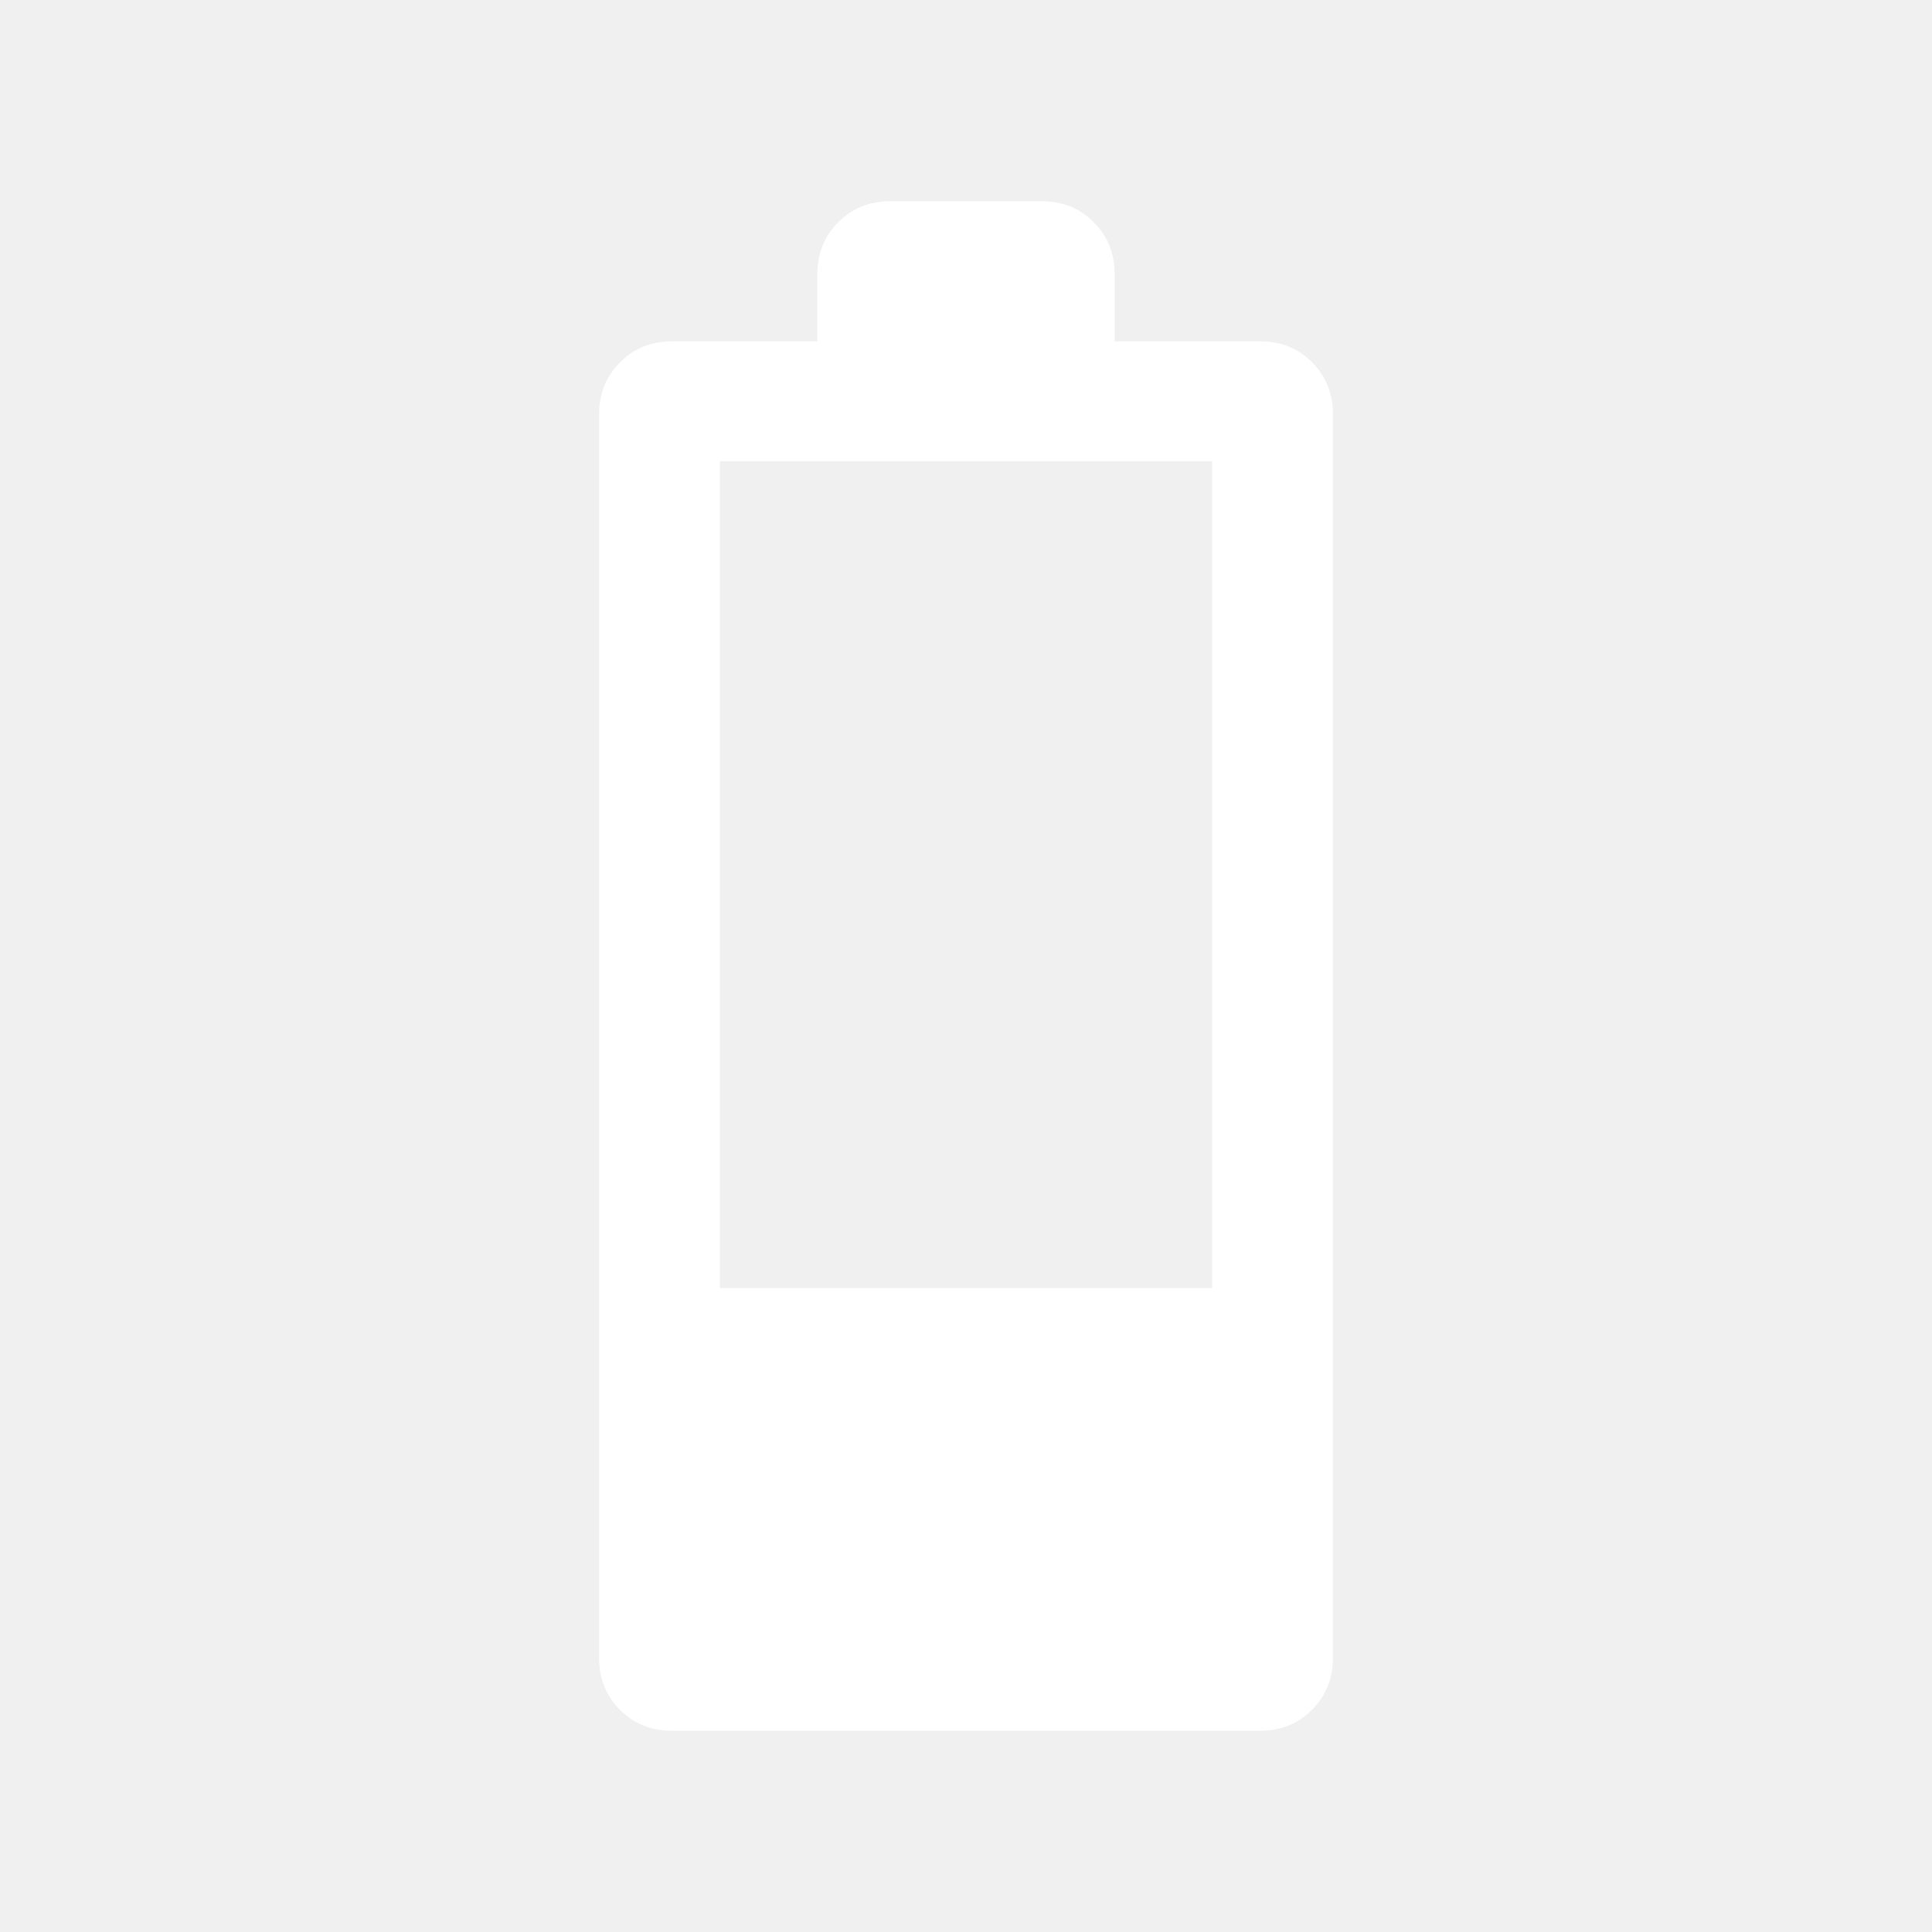
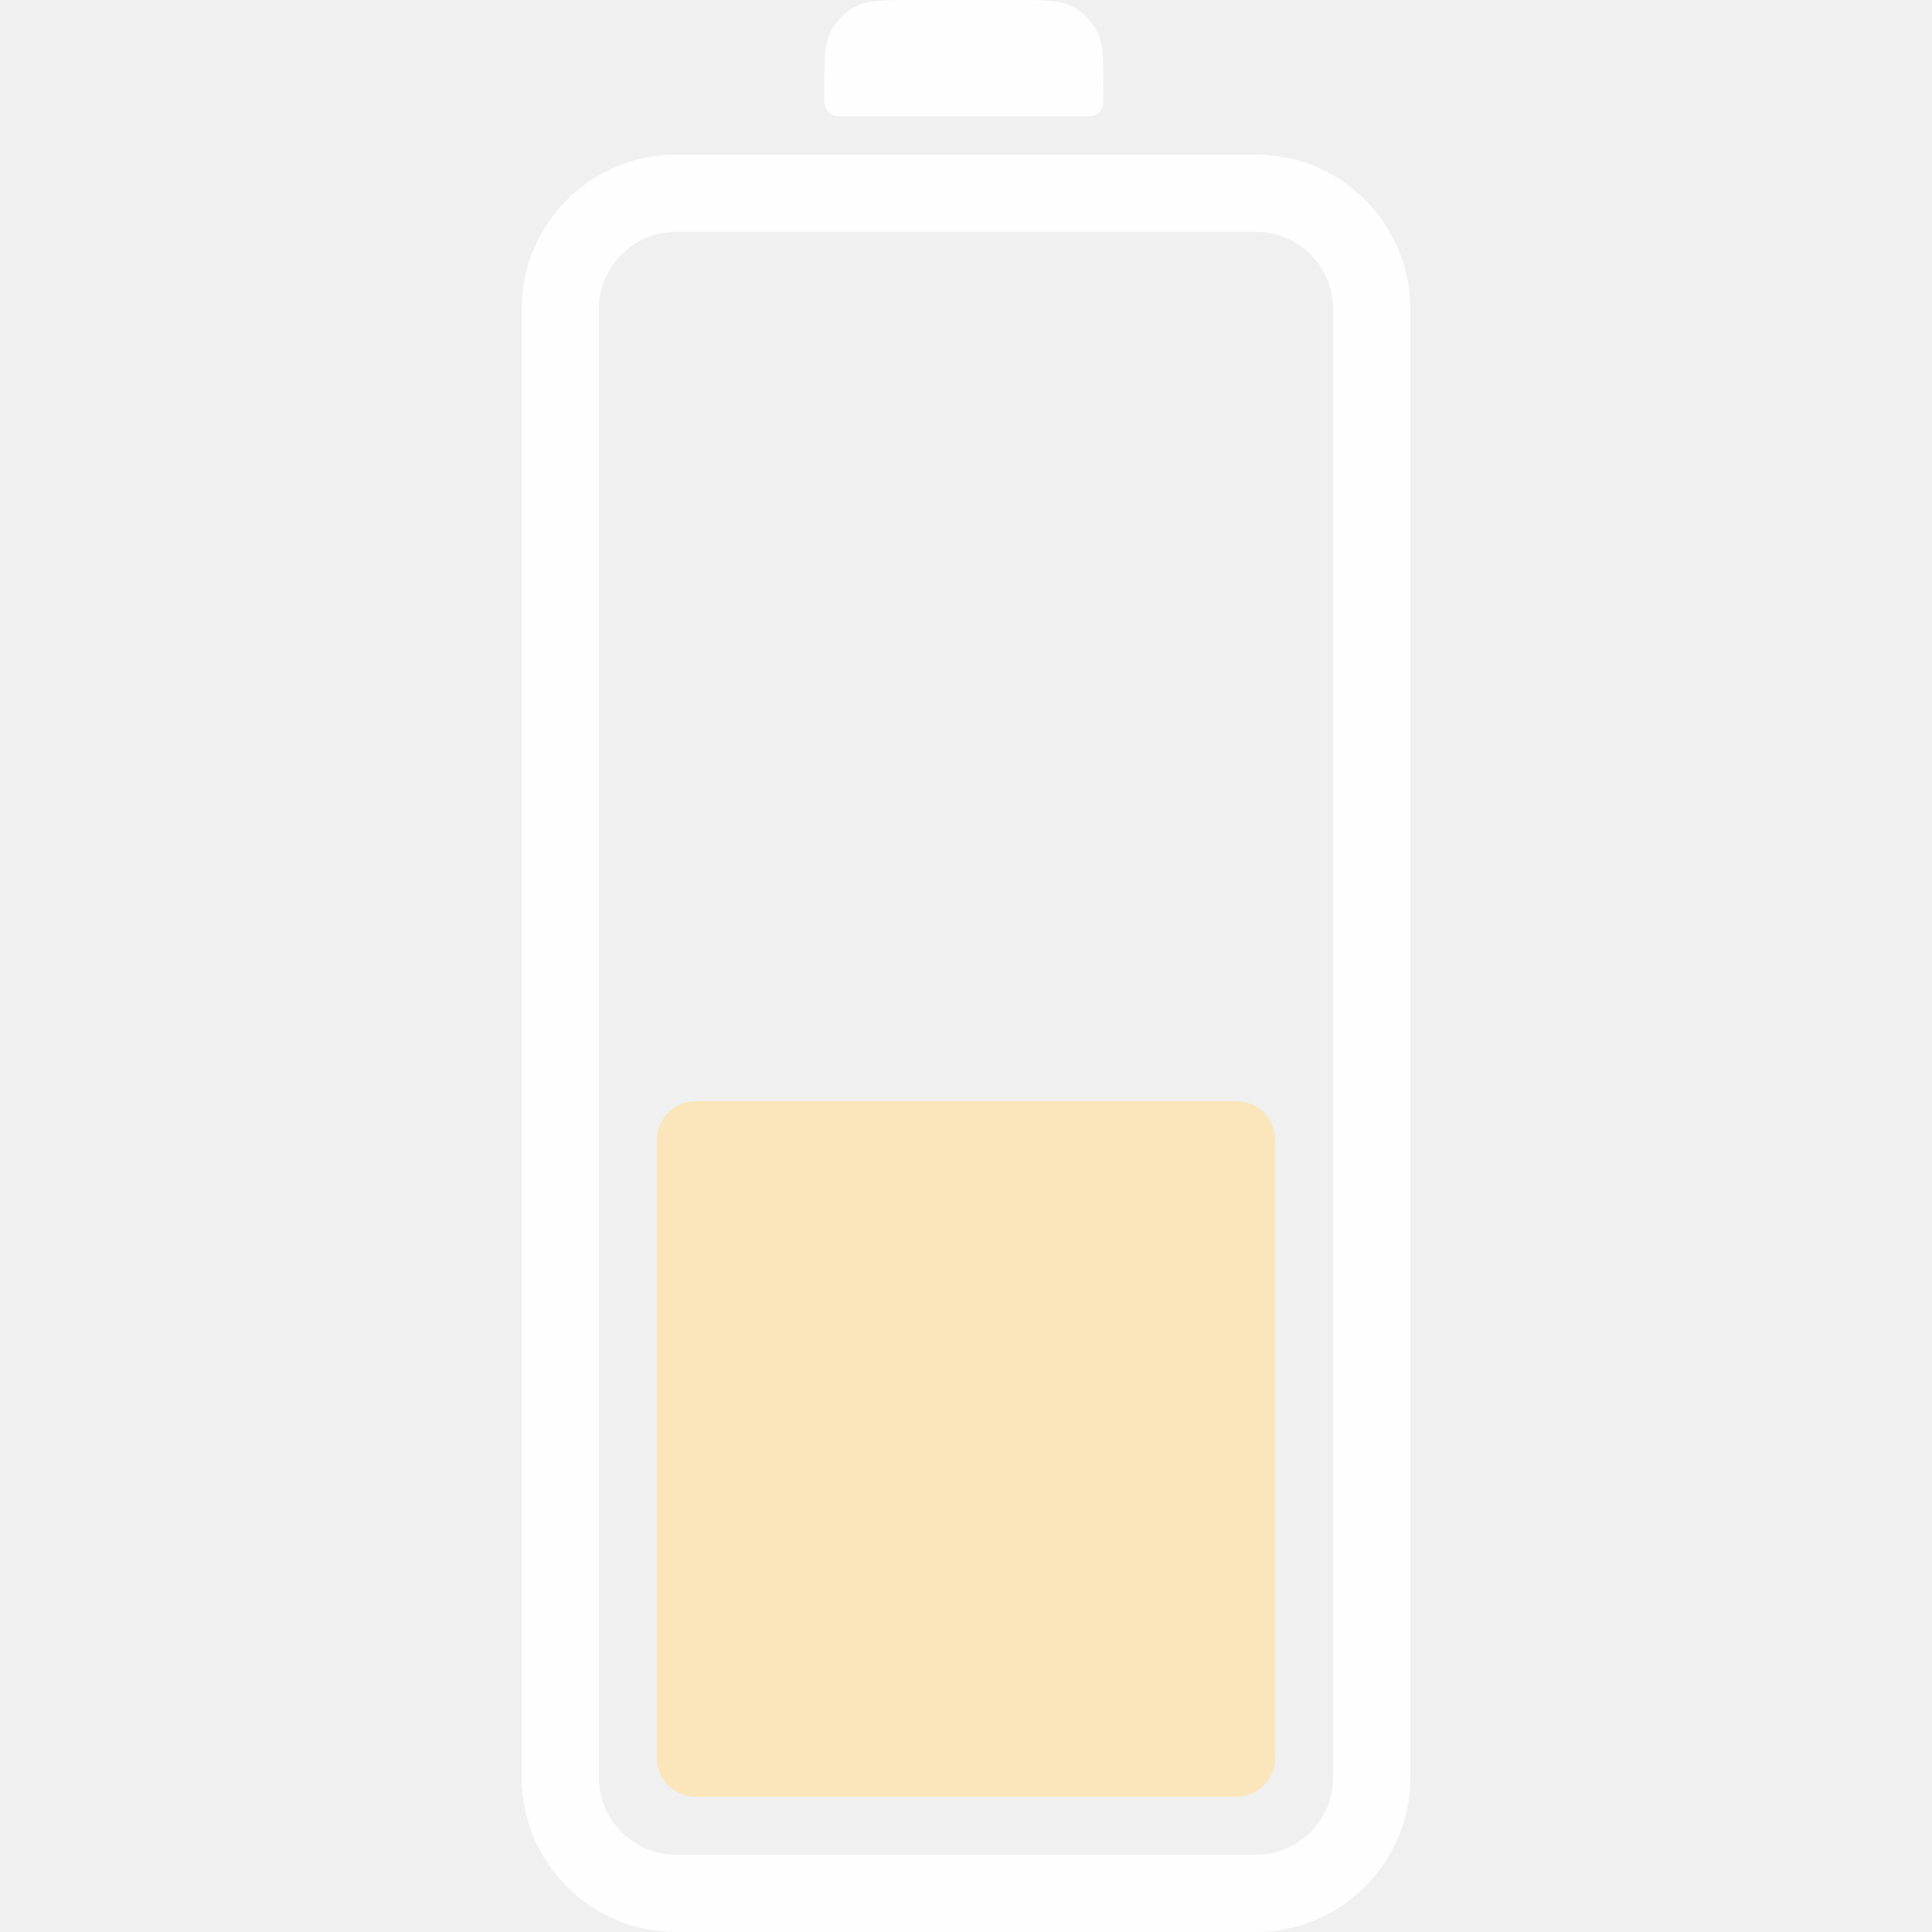
- <svg xmlns="http://www.w3.org/2000/svg" height="24px" viewBox="0 -960 960 960" width="24px" fill="#ffffff">
-   <path d="M333.91-100q-15.52 0-25.87-10.4-10.35-10.39-10.35-25.76v-618.07q0-15.37 10.4-25.76 10.39-10.39 25.76-10.39h72.3v-33.46q0-15.37 10.4-25.76 10.39-10.4 25.76-10.4h75.38q15.37 0 25.76 10.4 10.4 10.39 10.4 25.76v33.46h72.38q15.38 0 25.73 10.39t10.35 25.76v618.07q0 15.37-10.4 25.76-10.39 10.4-25.76 10.4H333.91Zm23.78-220h244.62v-410.77H357.69V-320Z" />
+ <svg xmlns="http://www.w3.org/2000/svg" width="100" height="100" viewBox="0 0 100 100" fill="none">
+   <rect x="29" y="10" width="42" height="88" rx="6" stroke="white" stroke-opacity="0.9" stroke-width="4" />
+   <rect x="34" y="57" width="32" height="36" rx="2" fill="#FCE3B5" fill-opacity="0.9" />
+   <path d="M42.663 4.819C42.663 3.126 42.663 2.28 42.99 1.638C43.277 1.074 43.736 0.615 44.301 0.327C44.942 0 45.782 0 47.463 0L52.321 0C54.001 0 54.841 0 55.482 0.327C56.047 0.615 56.506 1.074 56.794 1.638C57.12 2.28 57.12 3.126 57.12 4.819C57.12 5.243 57.12 5.454 57.039 5.615C56.967 5.756 56.852 5.87 56.711 5.942C56.55 6.024 56.34 6.024 55.92 6.024L43.863 6.024C43.443 6.024 43.233 6.024 43.072 5.942C42.931 5.87 42.816 5.756 42.744 5.615C42.663 5.454 42.663 5.243 42.663 4.819Z" fill="white" fill-opacity="0.9" />
</svg>
